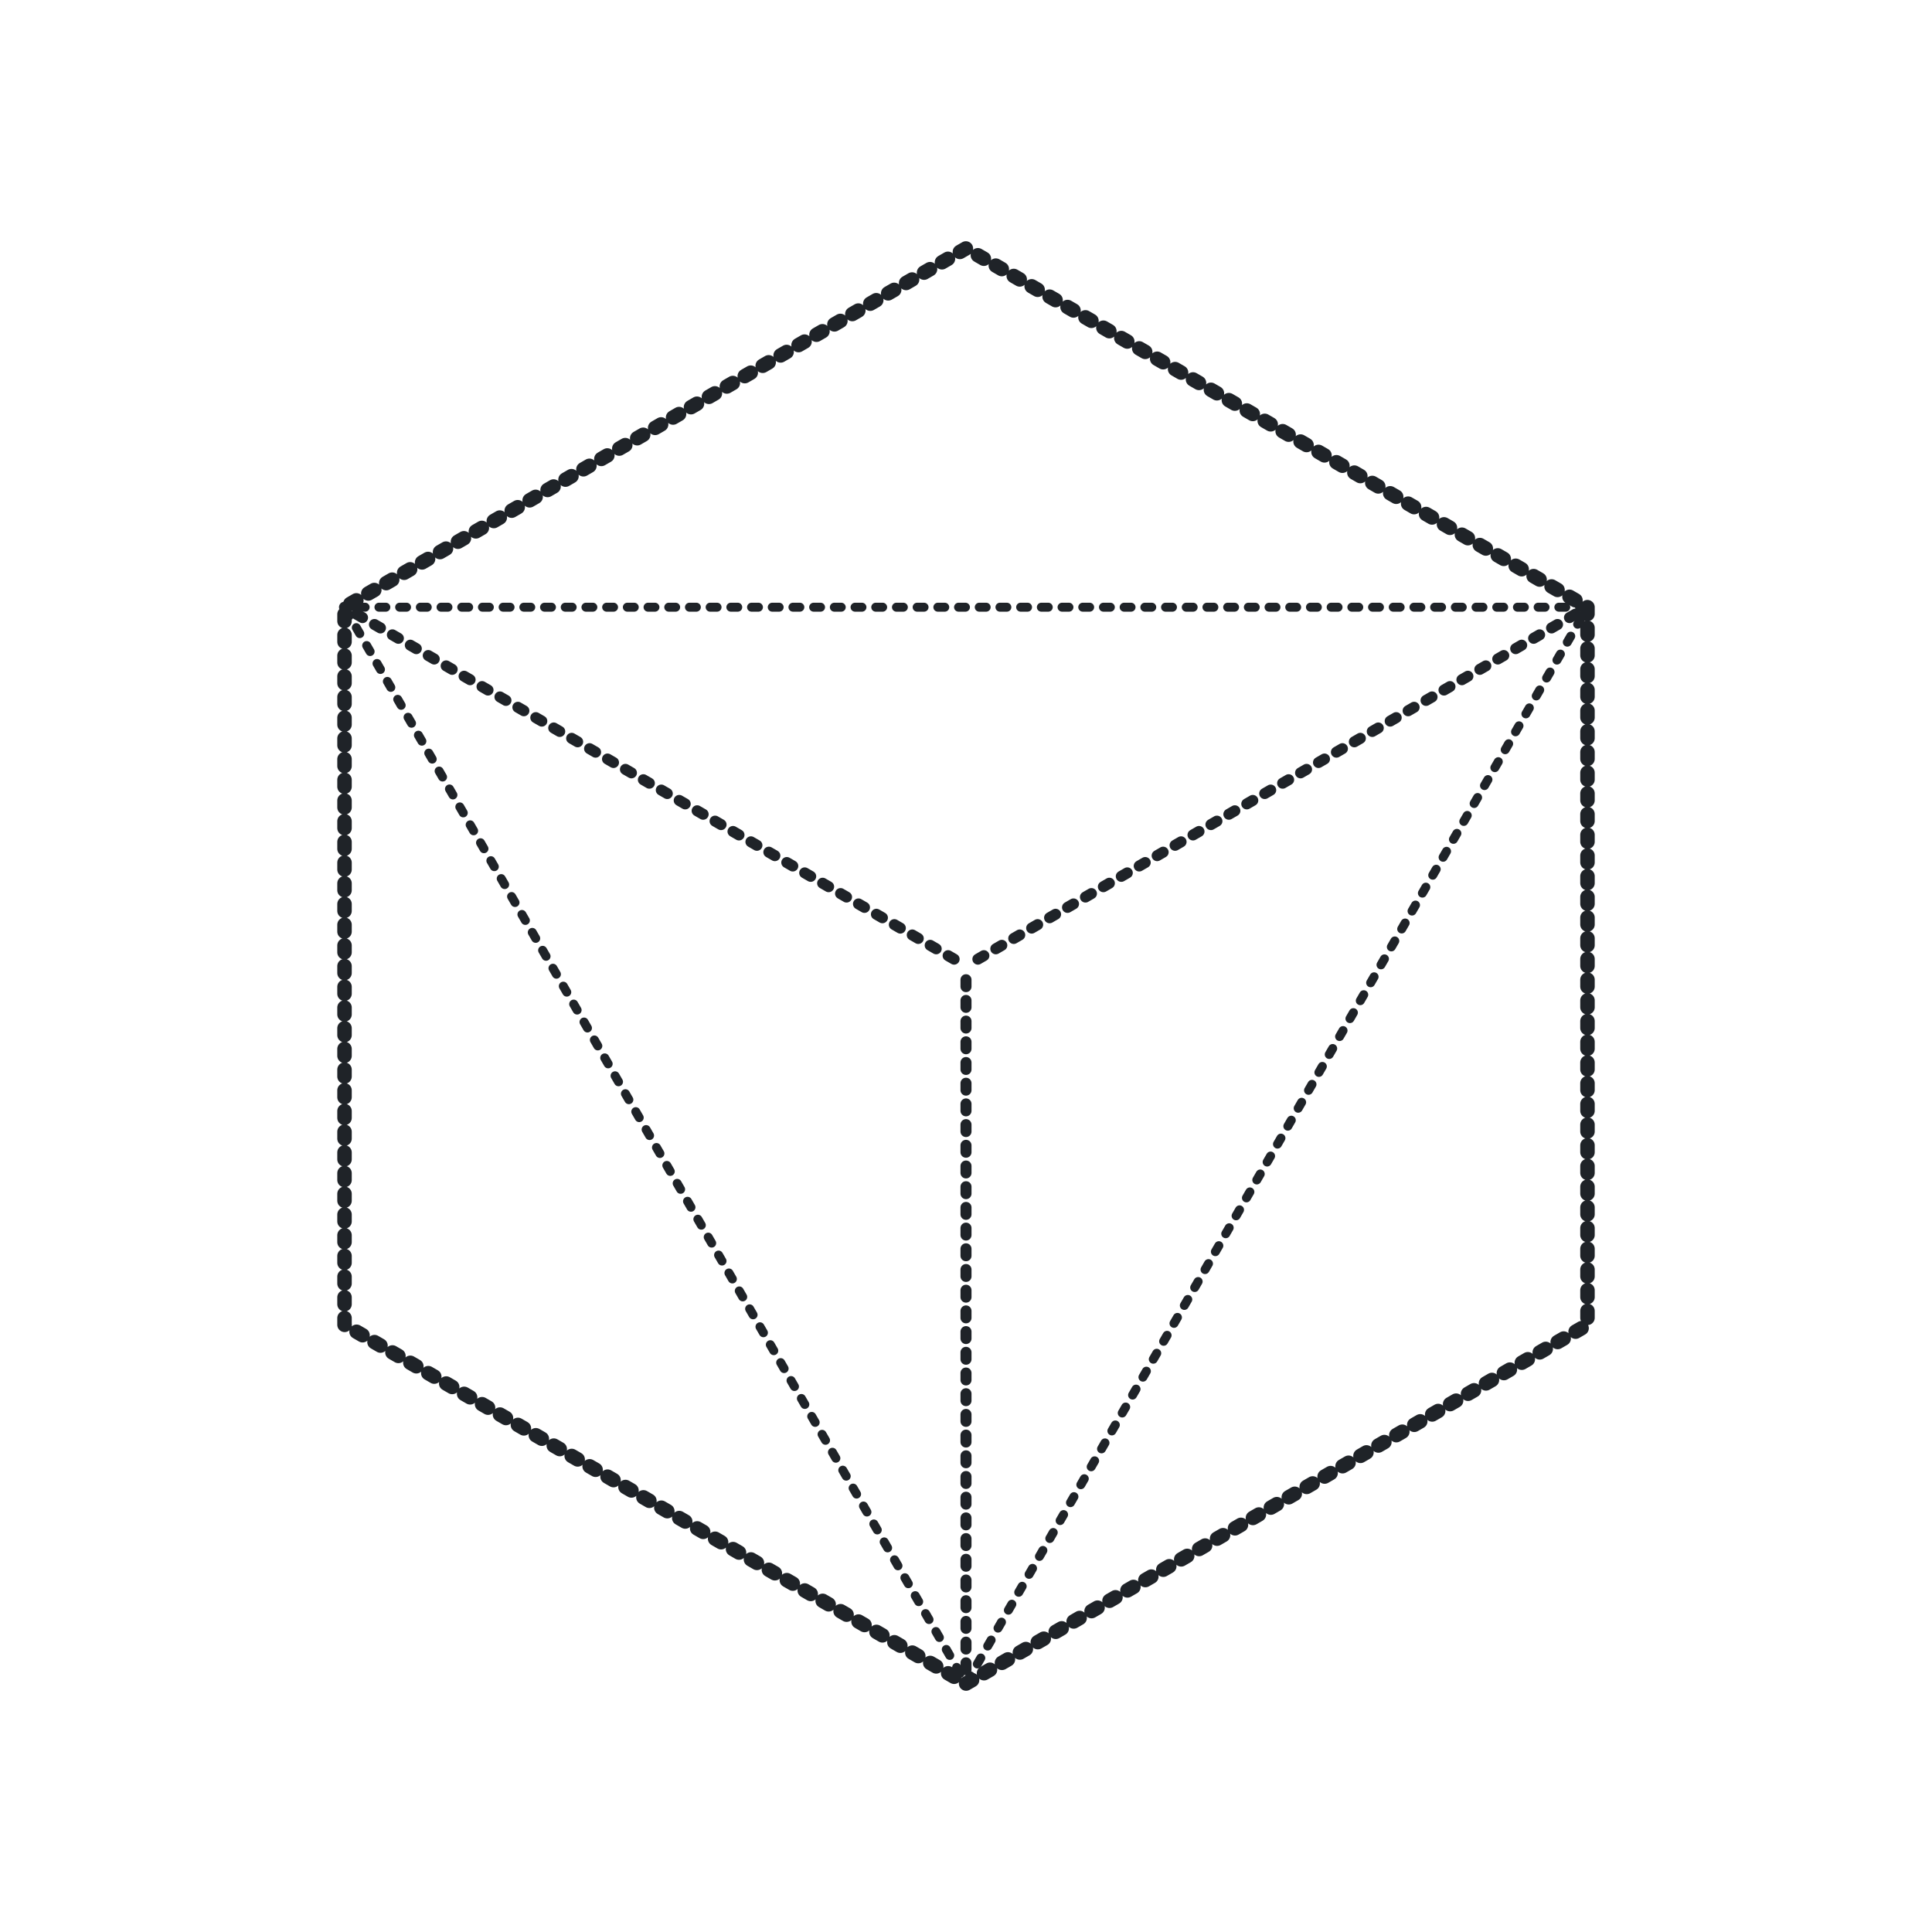
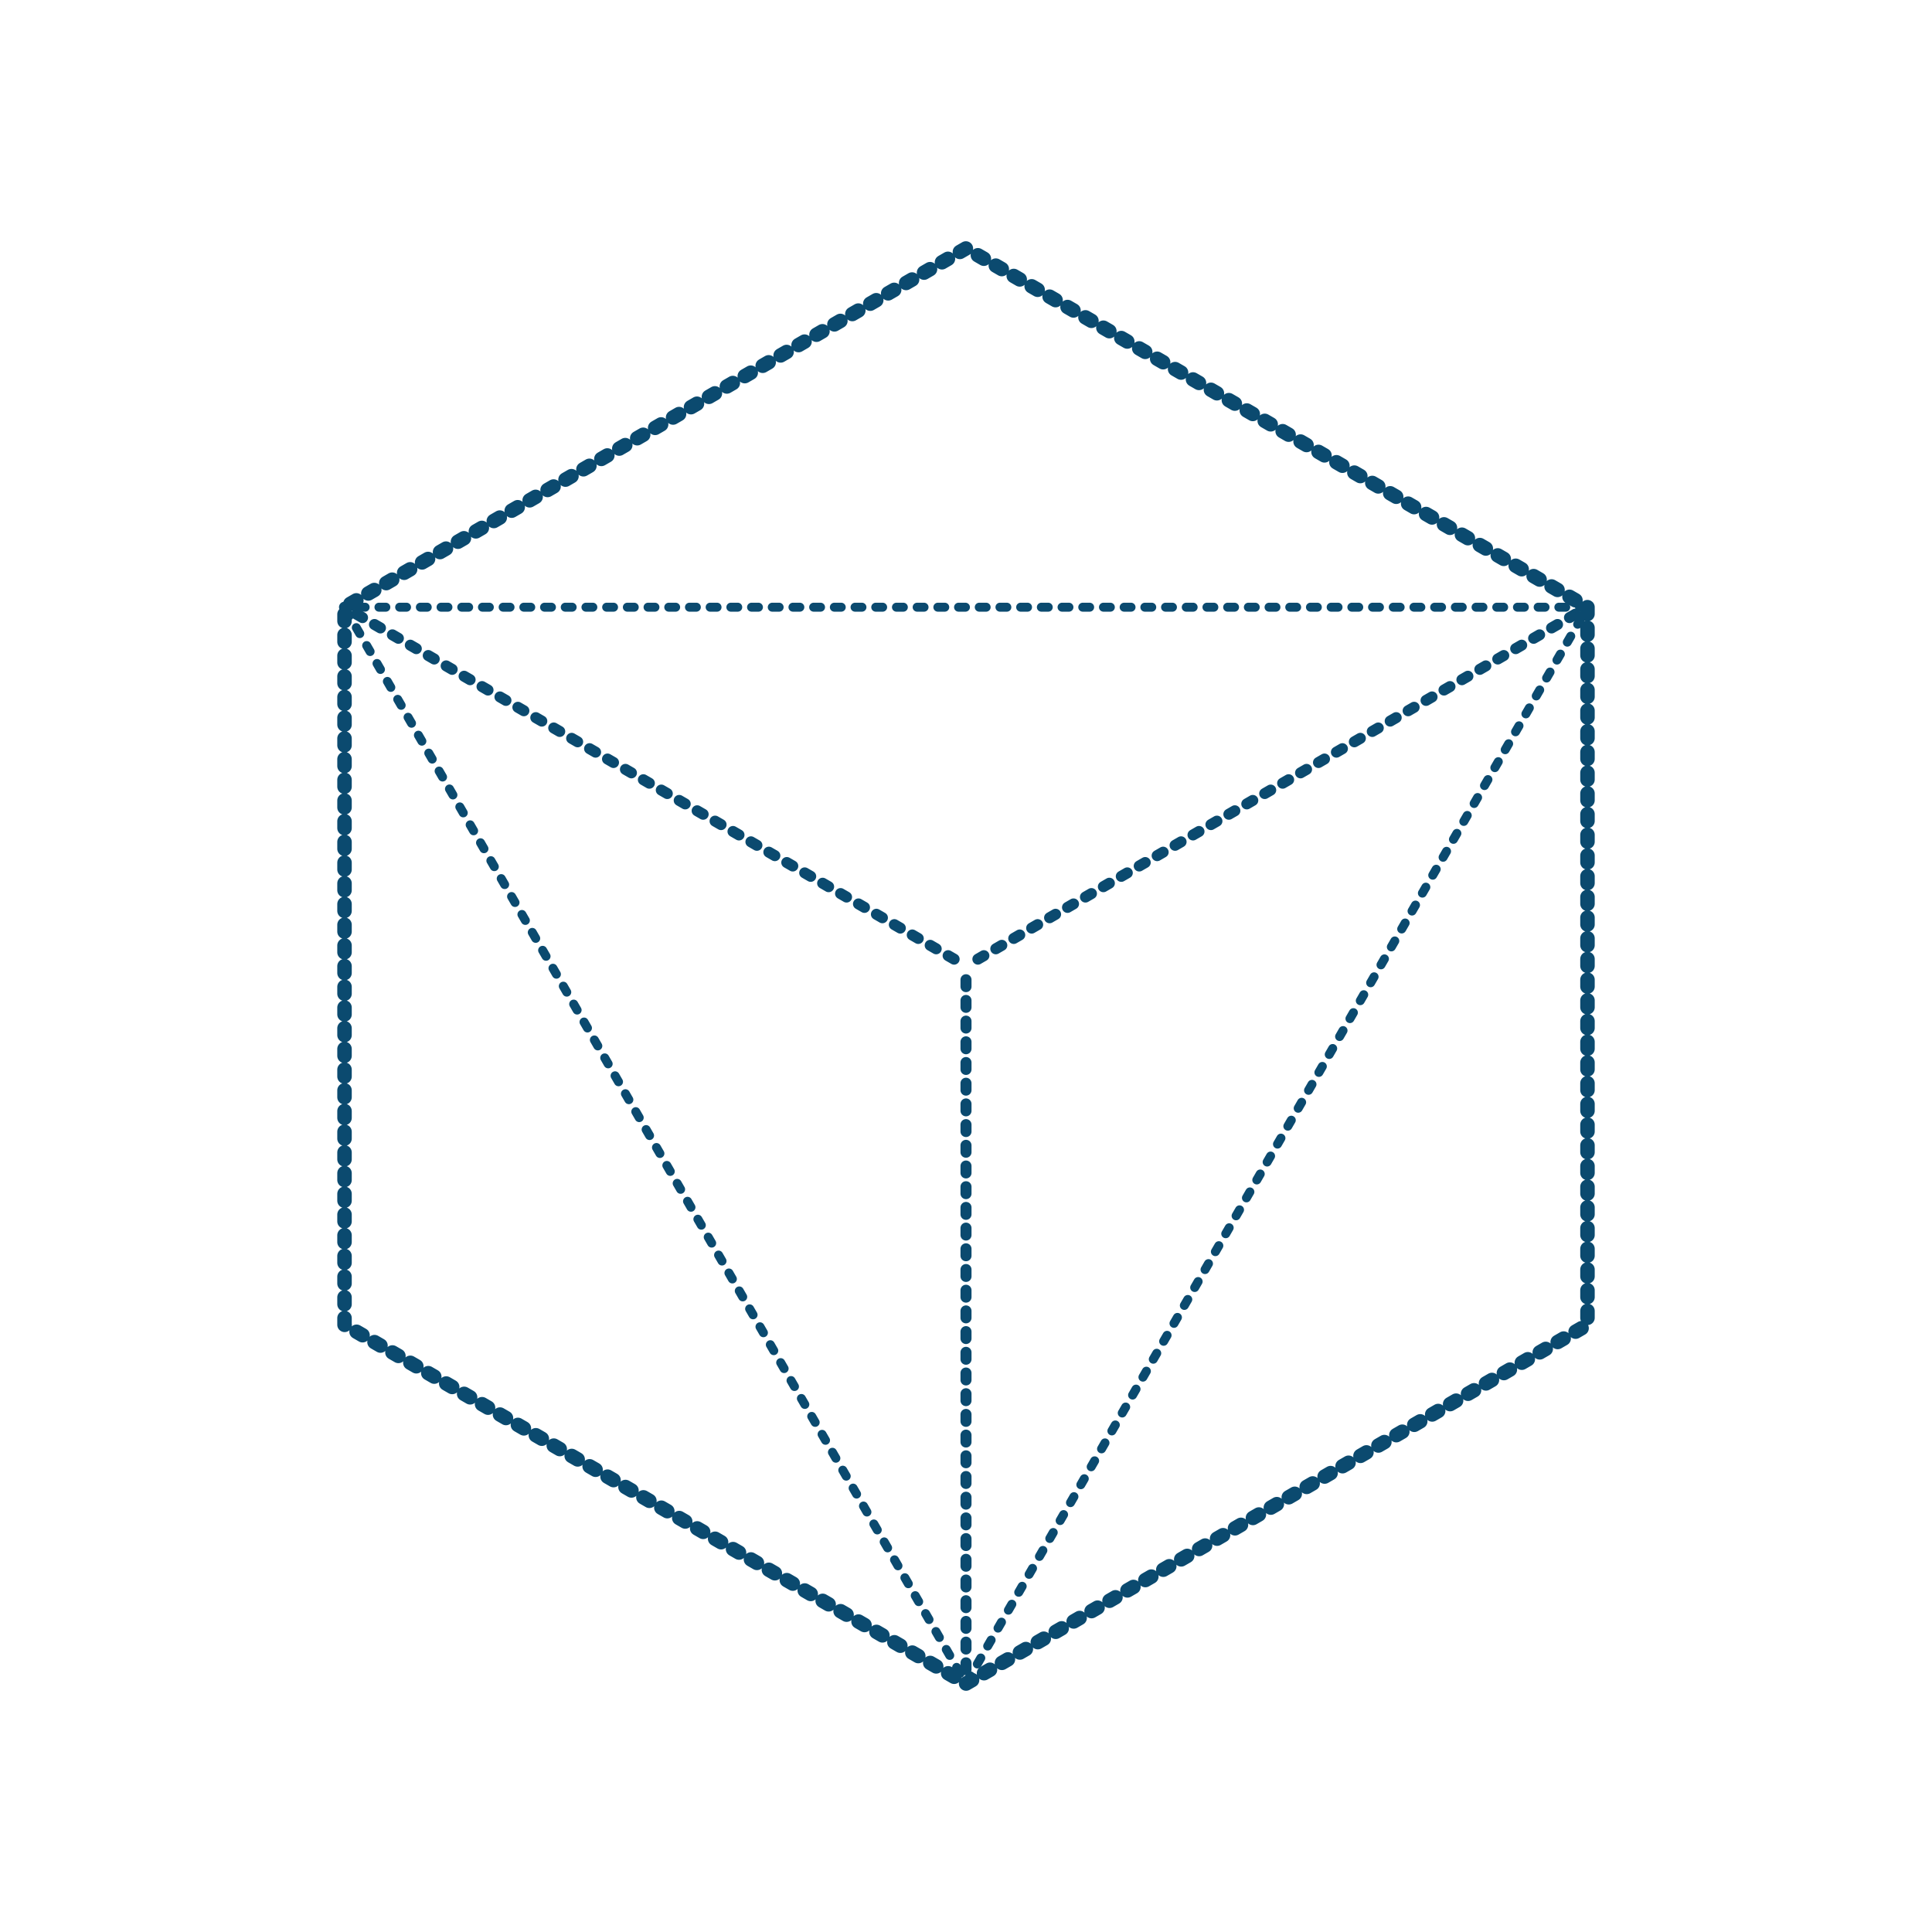
<svg xmlns="http://www.w3.org/2000/svg" viewBox="0 0 280 280" width="280" height="280" role="img" aria-labelledby="t">
  <style>.draw{stroke-dasharray:1 2;stroke-dashoffset:1.01;animation:draw 1.1s cubic-bezier(.45,0,.2,1) .1s 1 both}.edge{stroke-dasharray:1 2;stroke-dashoffset:1.01;animation:draw .7s cubic-bezier(.3,0,.2,1) .7s 1 both}.far{opacity:0;animation:far .9s ease-out 1.25s 1 both}.tint{opacity:0;animation:fade 1.1s ease-out 1.1s 1 both}.gem{opacity:0;animation:fade .5s ease-out 1.75s 1 both}.word{opacity:0;animation:fade 1s ease-out 1.2s 1 both}.glint{opacity:0;animation:glint 1.3s cubic-bezier(.4,0,.2,1) 2s 1 both}@keyframes draw{from{stroke-dashoffset:1.01}to{stroke-dashoffset:0}}@keyframes fade{from{opacity:0}to{opacity:1}}@keyframes far{from{opacity:0}to{opacity:.5}}@keyframes glint{0%{opacity:0;transform:translateX(0px) skewX(-20deg)}20%{opacity:1}80%{opacity:1}100%{opacity:0;transform:translateX(400px) skewX(-20deg)}}@media (prefers-reduced-motion: reduce){.draw,.edge{animation:none;stroke-dashoffset:0}.tint,.gem,.word{animation:none;opacity:1}.far{animation:none;opacity:.5}.glint{animation:none;opacity:0}}</style>
  <g transform="translate(20 20) scale(1)">
    <defs>
      <clipPath id="inmlight">
        <path d="M120 16L210.07 68L210.07 172L120 224L29.93 172L29.93 68Z" />
      </clipPath>
      <linearGradient id="sheenmlight" x1="0" x2="1" y1="0" y2="0">
-         <stop offset="0" stop-color="#1F2328" stop-opacity="0" />
-         <stop offset=".5" stop-color="#1F2328" stop-opacity=".2" />
-         <stop offset="1" stop-color="#1F2328" stop-opacity="0" />
+         <stop offset="0" stop-color="#FFFFFF" stop-opacity="0" />
+         <stop offset=".5" stop-color="#FFFFFF" stop-opacity=".45" />
+         <stop offset="1" stop-color="#FFFFFF" stop-opacity="0" />
      </linearGradient>
+       <radialGradient id="coremlight" cx="120" cy="120" r="64.48" gradientUnits="userSpaceOnUse">
+         <stop offset="0" stop-color="#E0F7FF" stop-opacity="0.9" />
+         <stop offset="1" stop-color="#E0F7FF" stop-opacity="0" />
+       </radialGradient>
+       <filter id="glowmlight" x="-40%" y="-40%" width="180%" height="180%">
+         <feGaussianBlur stdDeviation="16" />
+       </filter>
    </defs>
-     <g class="tint" fill="#1F2328">
-       <path fill-opacity="0.03" d="M29.93 68L120 16L89.98 68Z" />
-       <path fill-opacity="0.03" d="M120 16L210.07 68L150.02 68Z" />
-       <path fill-opacity="0.12" d="M210.07 68L210.07 172L180.04 120Z" />
-       <path fill-opacity="0.12" d="M210.07 172L120 224L150.02 172Z" />
-       <path fill-opacity="0.07" d="M120 224L29.93 172L89.98 172Z" />
-       <path fill-opacity="0.07" d="M29.93 172L29.93 68L59.96 120Z" />
+     <g class="tint">
+       <path fill="#9EE7FF" fill-opacity="0.62" d="M29.93 68L120 16L89.98 68Z" />
+       <path fill="#9EE7FF" fill-opacity="0.44" d="M120 16L210.07 68L150.02 68Z" />
+       <path fill="#2B7FFF" fill-opacity="0.34" d="M210.07 68L210.07 172L180.04 120Z" />
+       <path fill="#2B7FFF" fill-opacity="0.24" d="M210.07 172L120 224L150.02 172Z" />
+       <path fill="#38BDF8" fill-opacity="0.4" d="M120 224L29.93 172L89.98 172Z" />
+       <path fill="#38BDF8" fill-opacity="0.28" d="M29.93 172L29.93 68L59.96 120Z" />
+       <path fill="url(#coremlight)" d="M150.02 68L180.04 120L150.02 172L89.98 172L59.96 120L89.98 68Z" />
    </g>
-     <g class="far" fill="none" stroke="#1F2328" stroke-width="1.1" stroke-linecap="round" stroke-linejoin="round">
+     <g class="far" fill="none" stroke="#0B4A6F" stroke-width="1.1" stroke-linecap="round" stroke-linejoin="round">
      <path d="M120 120L120 16M120 120L210.07 172M120 120L29.93 172" />
      <path d="M120 16L210.07 172L29.93 172Z" />
    </g>
-     <g fill="none" stroke="#1F2328" stroke-linecap="round" stroke-linejoin="round">
+     <g fill="none" stroke="#0B4A6F" stroke-linecap="round" stroke-linejoin="round">
      <path class="draw" pathLength="1" stroke-width="2.1" d="M120 16L210.07 68L210.07 172L120 224L29.93 172L29.93 68Z" />
      <path class="edge" pathLength="1" stroke-width="1.3" style="animation-delay:1s" d="M29.93 68L210.07 68L120 224Z" />
      <g stroke-width="1.6">
        <path class="edge" pathLength="1" style="animation-delay:0.7s" d="M120 120L29.93 68" />
        <path class="edge" pathLength="1" style="animation-delay:0.8s" d="M120 120L210.07 68" />
        <path class="edge" pathLength="1" style="animation-delay:0.9s" d="M120 120L120 224" />
      </g>
    </g>
-     <g class="gem" fill="#1F2328">
+     <g class="gem" fill="#0EA5E9">
      <rect x="115.4" y="115.4" width="9.2" height="9.2" transform="rotate(45 120 120)" />
    </g>
    <g clip-path="url(#inmlight)">
      <rect class="glint" x="-90" y="0" width="60" height="240" fill="url(#sheenmlight)" />
    </g>
  </g>
</svg>
